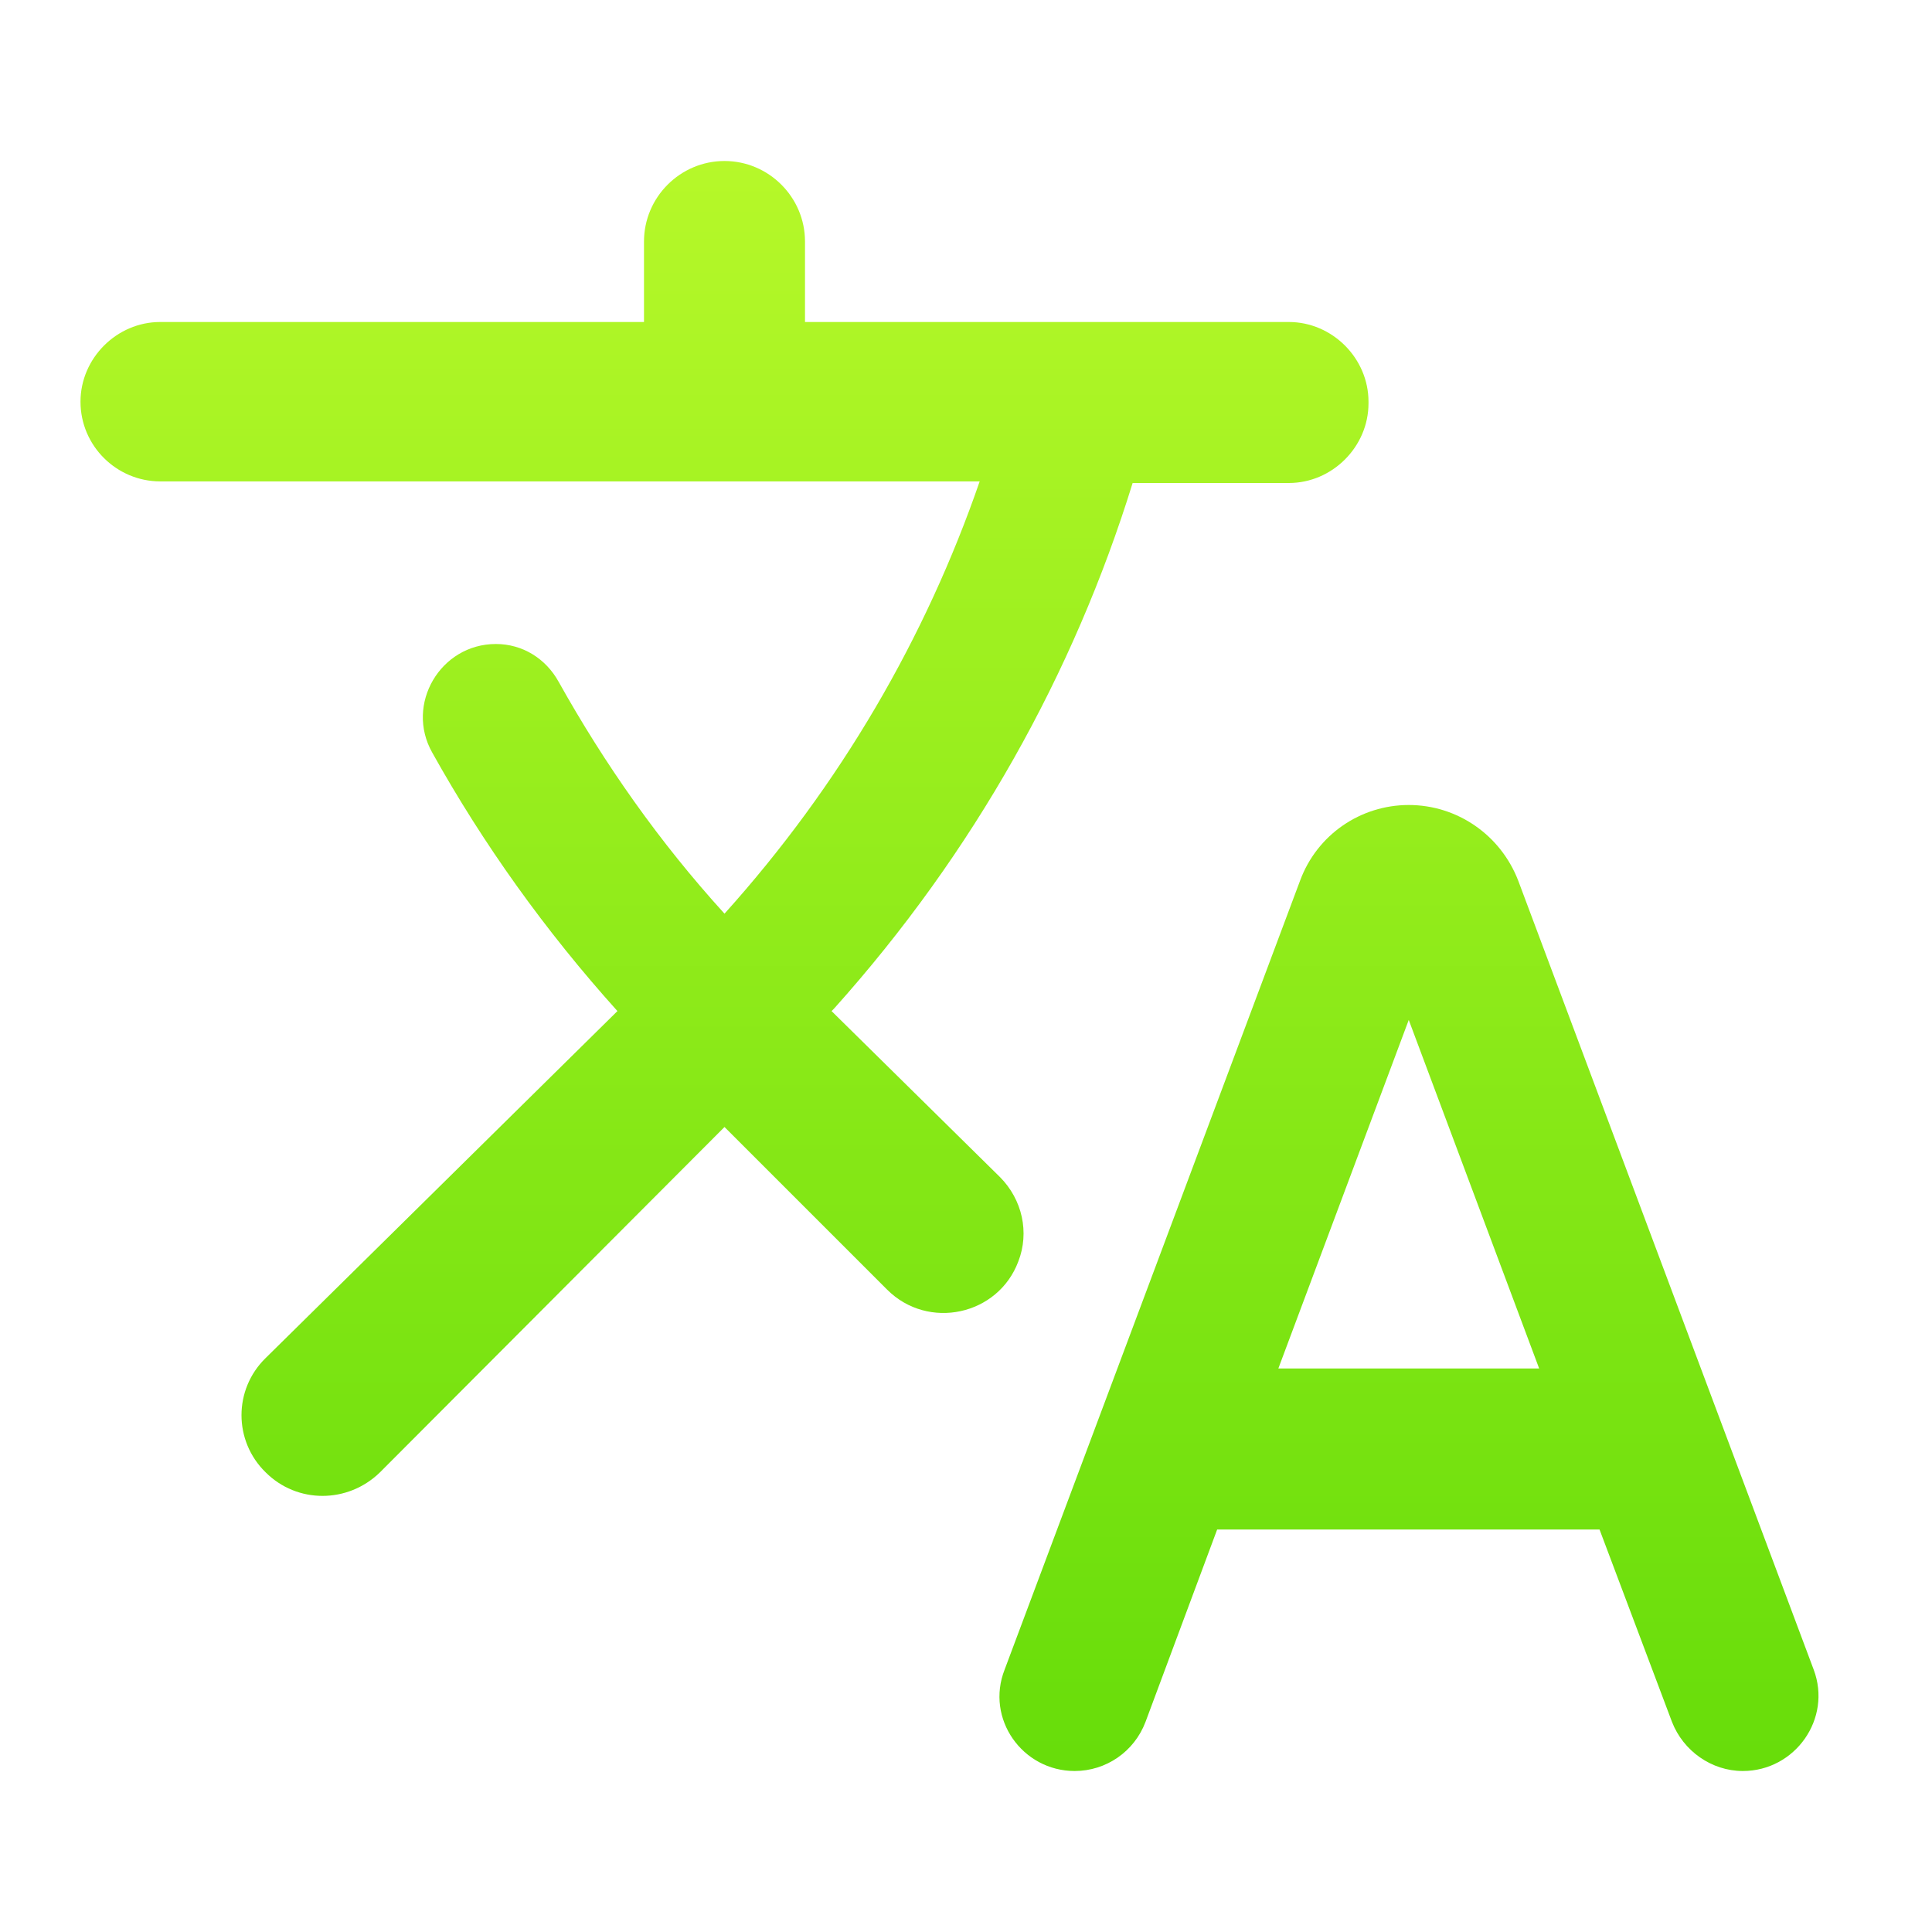
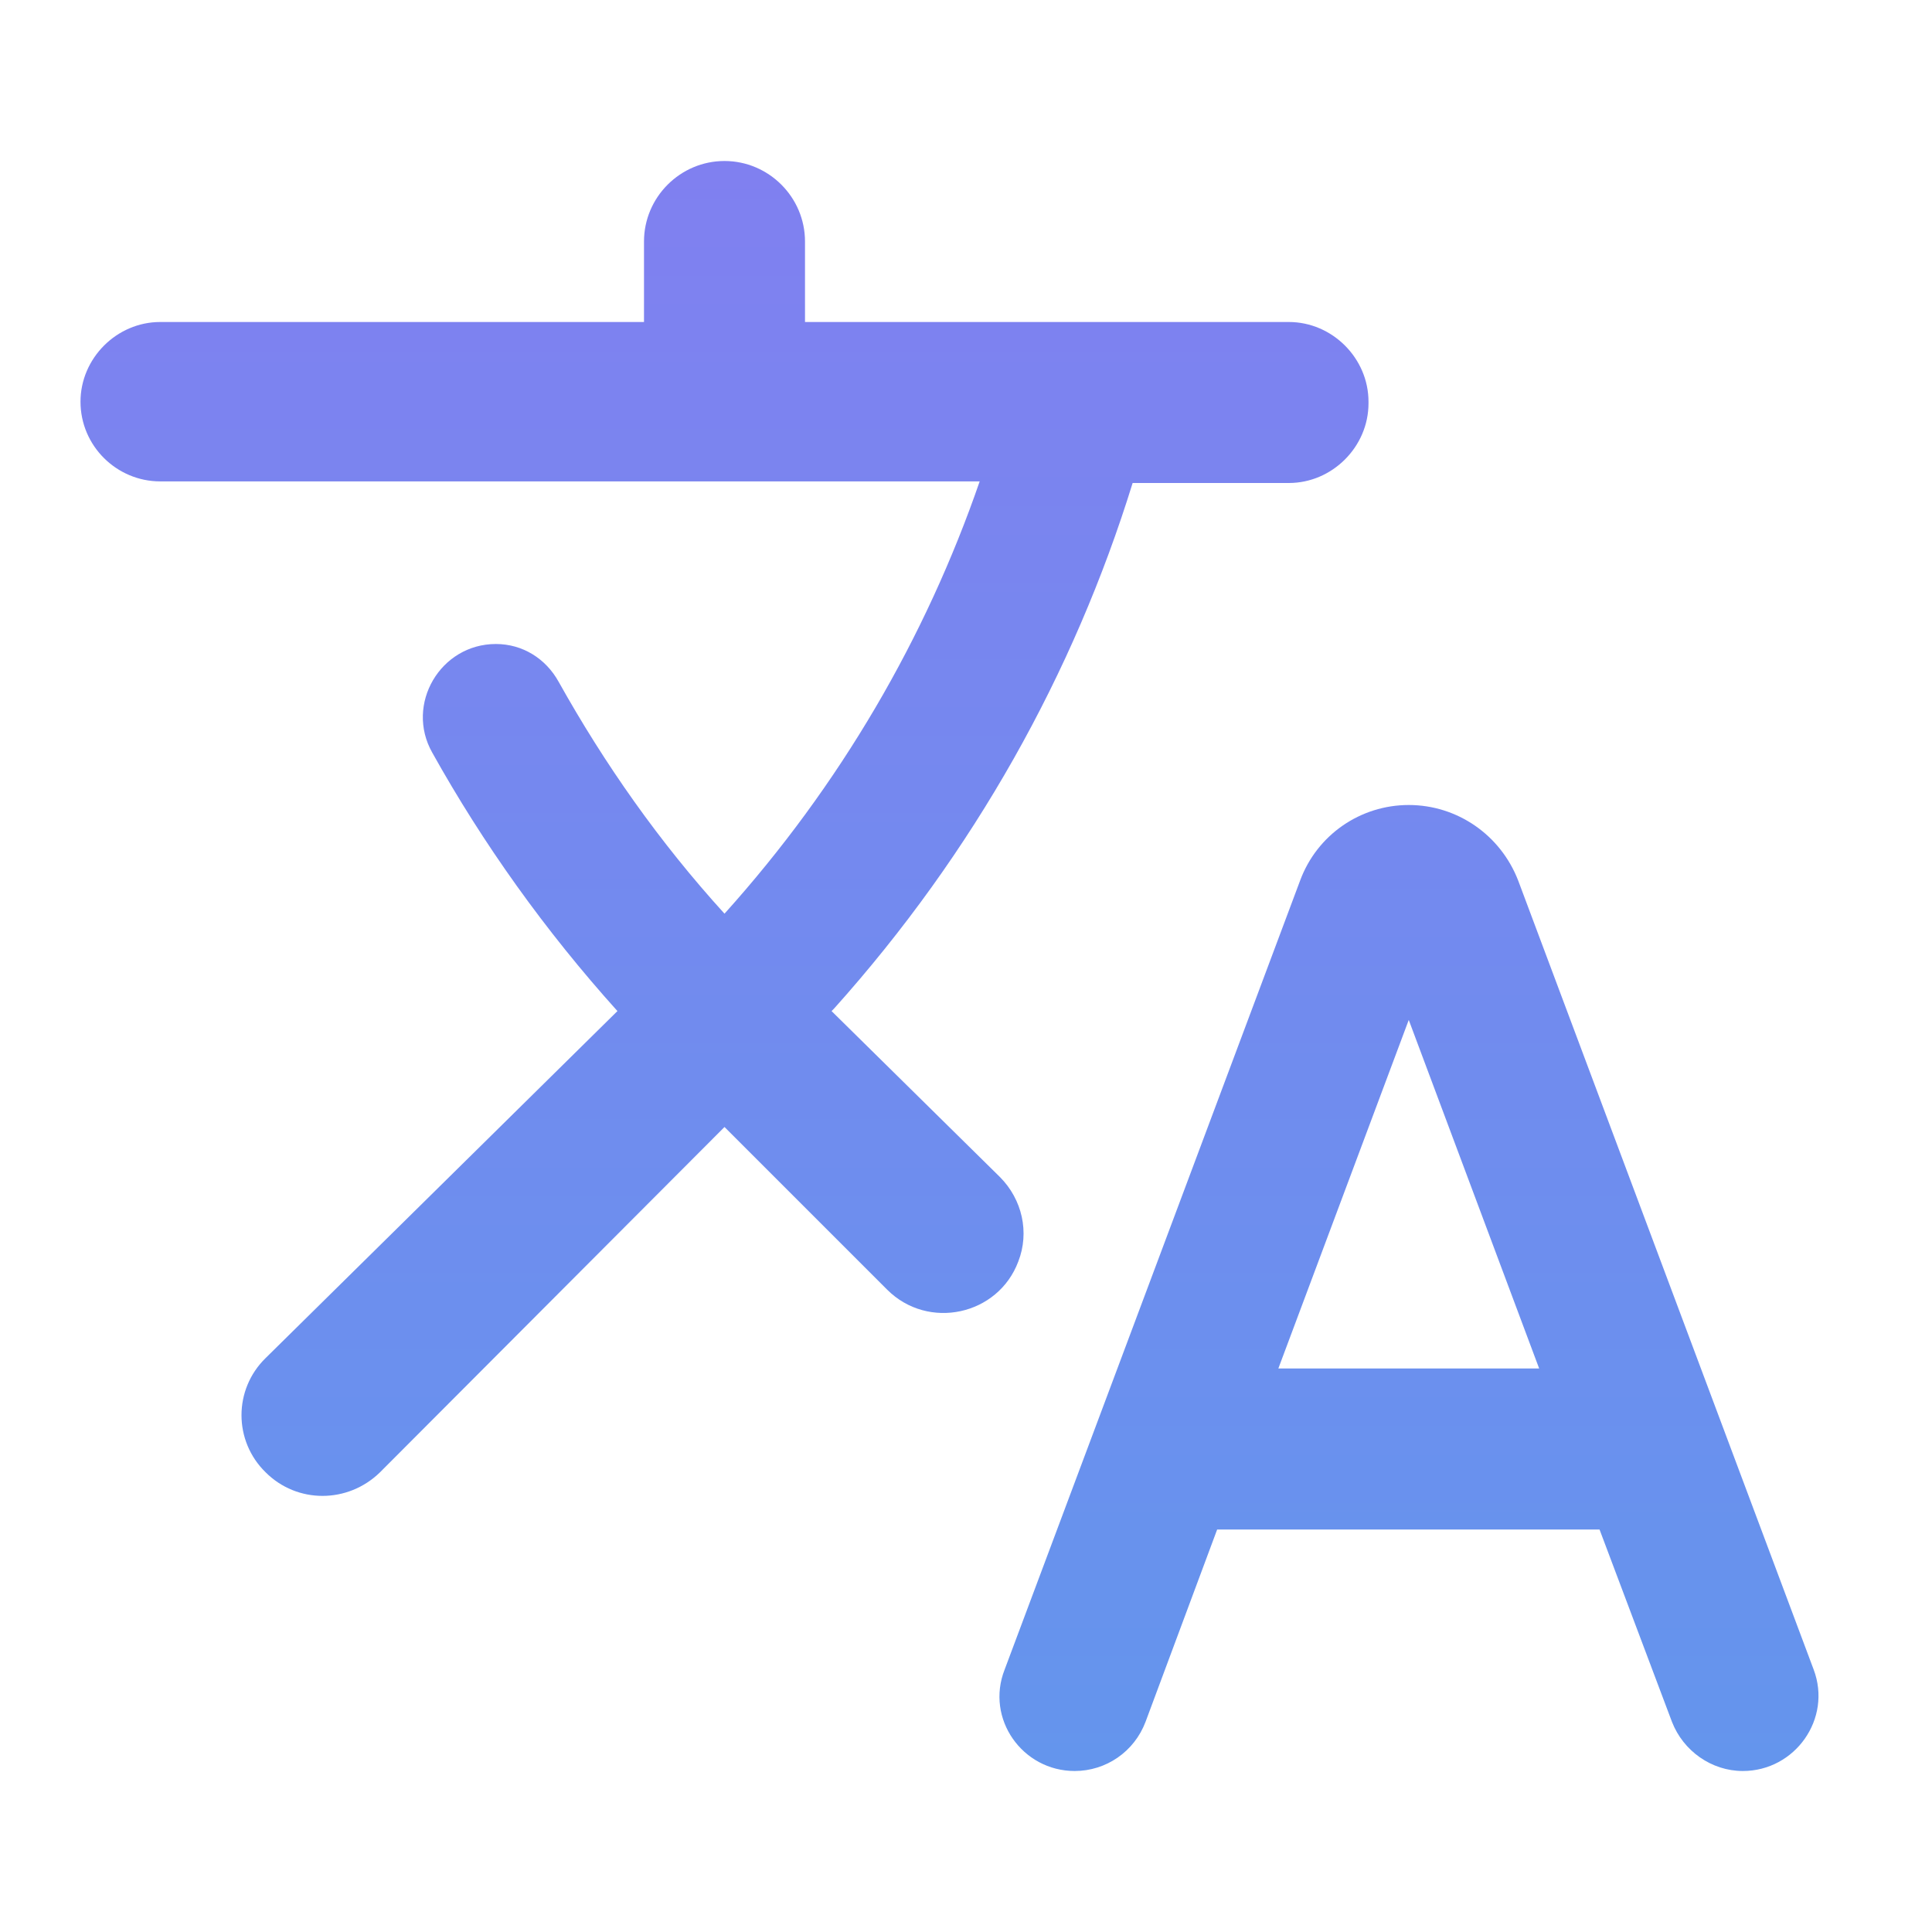
<svg xmlns="http://www.w3.org/2000/svg" width="24" height="24" viewBox="0 0 24 24" fill="none">
  <path d="M12.65 15.67C12.79 15.31 12.7 14.9 12.42 14.62L10.33 12.56L10.36 12.53C12.1 10.59 13.34 8.36 14.07 6H16.01C16.55 6 17 5.55 17 5.01V4.99C17 4.45 16.55 4 16.01 4H10V3C10 2.45 9.55 2 9 2C8.45 2 8 2.45 8 3V4H1.99C1.45 4 1 4.45 1 4.99C1 5.54 1.45 5.98 1.99 5.98H12.17C11.5 7.92 10.44 9.75 9 11.35C8.19 10.46 7.51 9.49 6.94 8.47C6.78 8.18 6.49 8 6.16 8C5.47 8 5.03 8.75 5.37 9.35C6 10.48 6.77 11.56 7.67 12.56L3.3 16.87C2.9 17.26 2.9 17.9 3.3 18.29C3.69 18.68 4.32 18.68 4.72 18.29L9 14L11.02 16.02C11.53 16.53 12.4 16.34 12.65 15.67V15.67ZM17.5 10C16.9 10 16.36 10.37 16.15 10.94L12.48 20.74C12.24 21.35 12.7 22 13.35 22C13.74 22 14.09 21.76 14.23 21.39L15.12 19H19.87L20.77 21.39C20.91 21.75 21.26 22 21.65 22C22.3 22 22.76 21.35 22.53 20.74L18.86 10.94C18.64 10.37 18.1 10 17.5 10V10ZM15.88 17L17.5 12.67L19.12 17H15.88V17Z" fill="url(#paint0_linear)" />
  <defs>
    <linearGradient id="paint0_linear" x1="11.795" y1="2" x2="11.795" y2="22" gradientUnits="userSpaceOnUse">
-       <stop stop-color="#B6F829" />
-       <stop offset="1" stop-color="#67DD0A" />
+       <stop stop-color="#8080f0" />
+       <stop offset="1" stop-color="#6495ed" />
    </linearGradient>
  </defs>
</svg>
